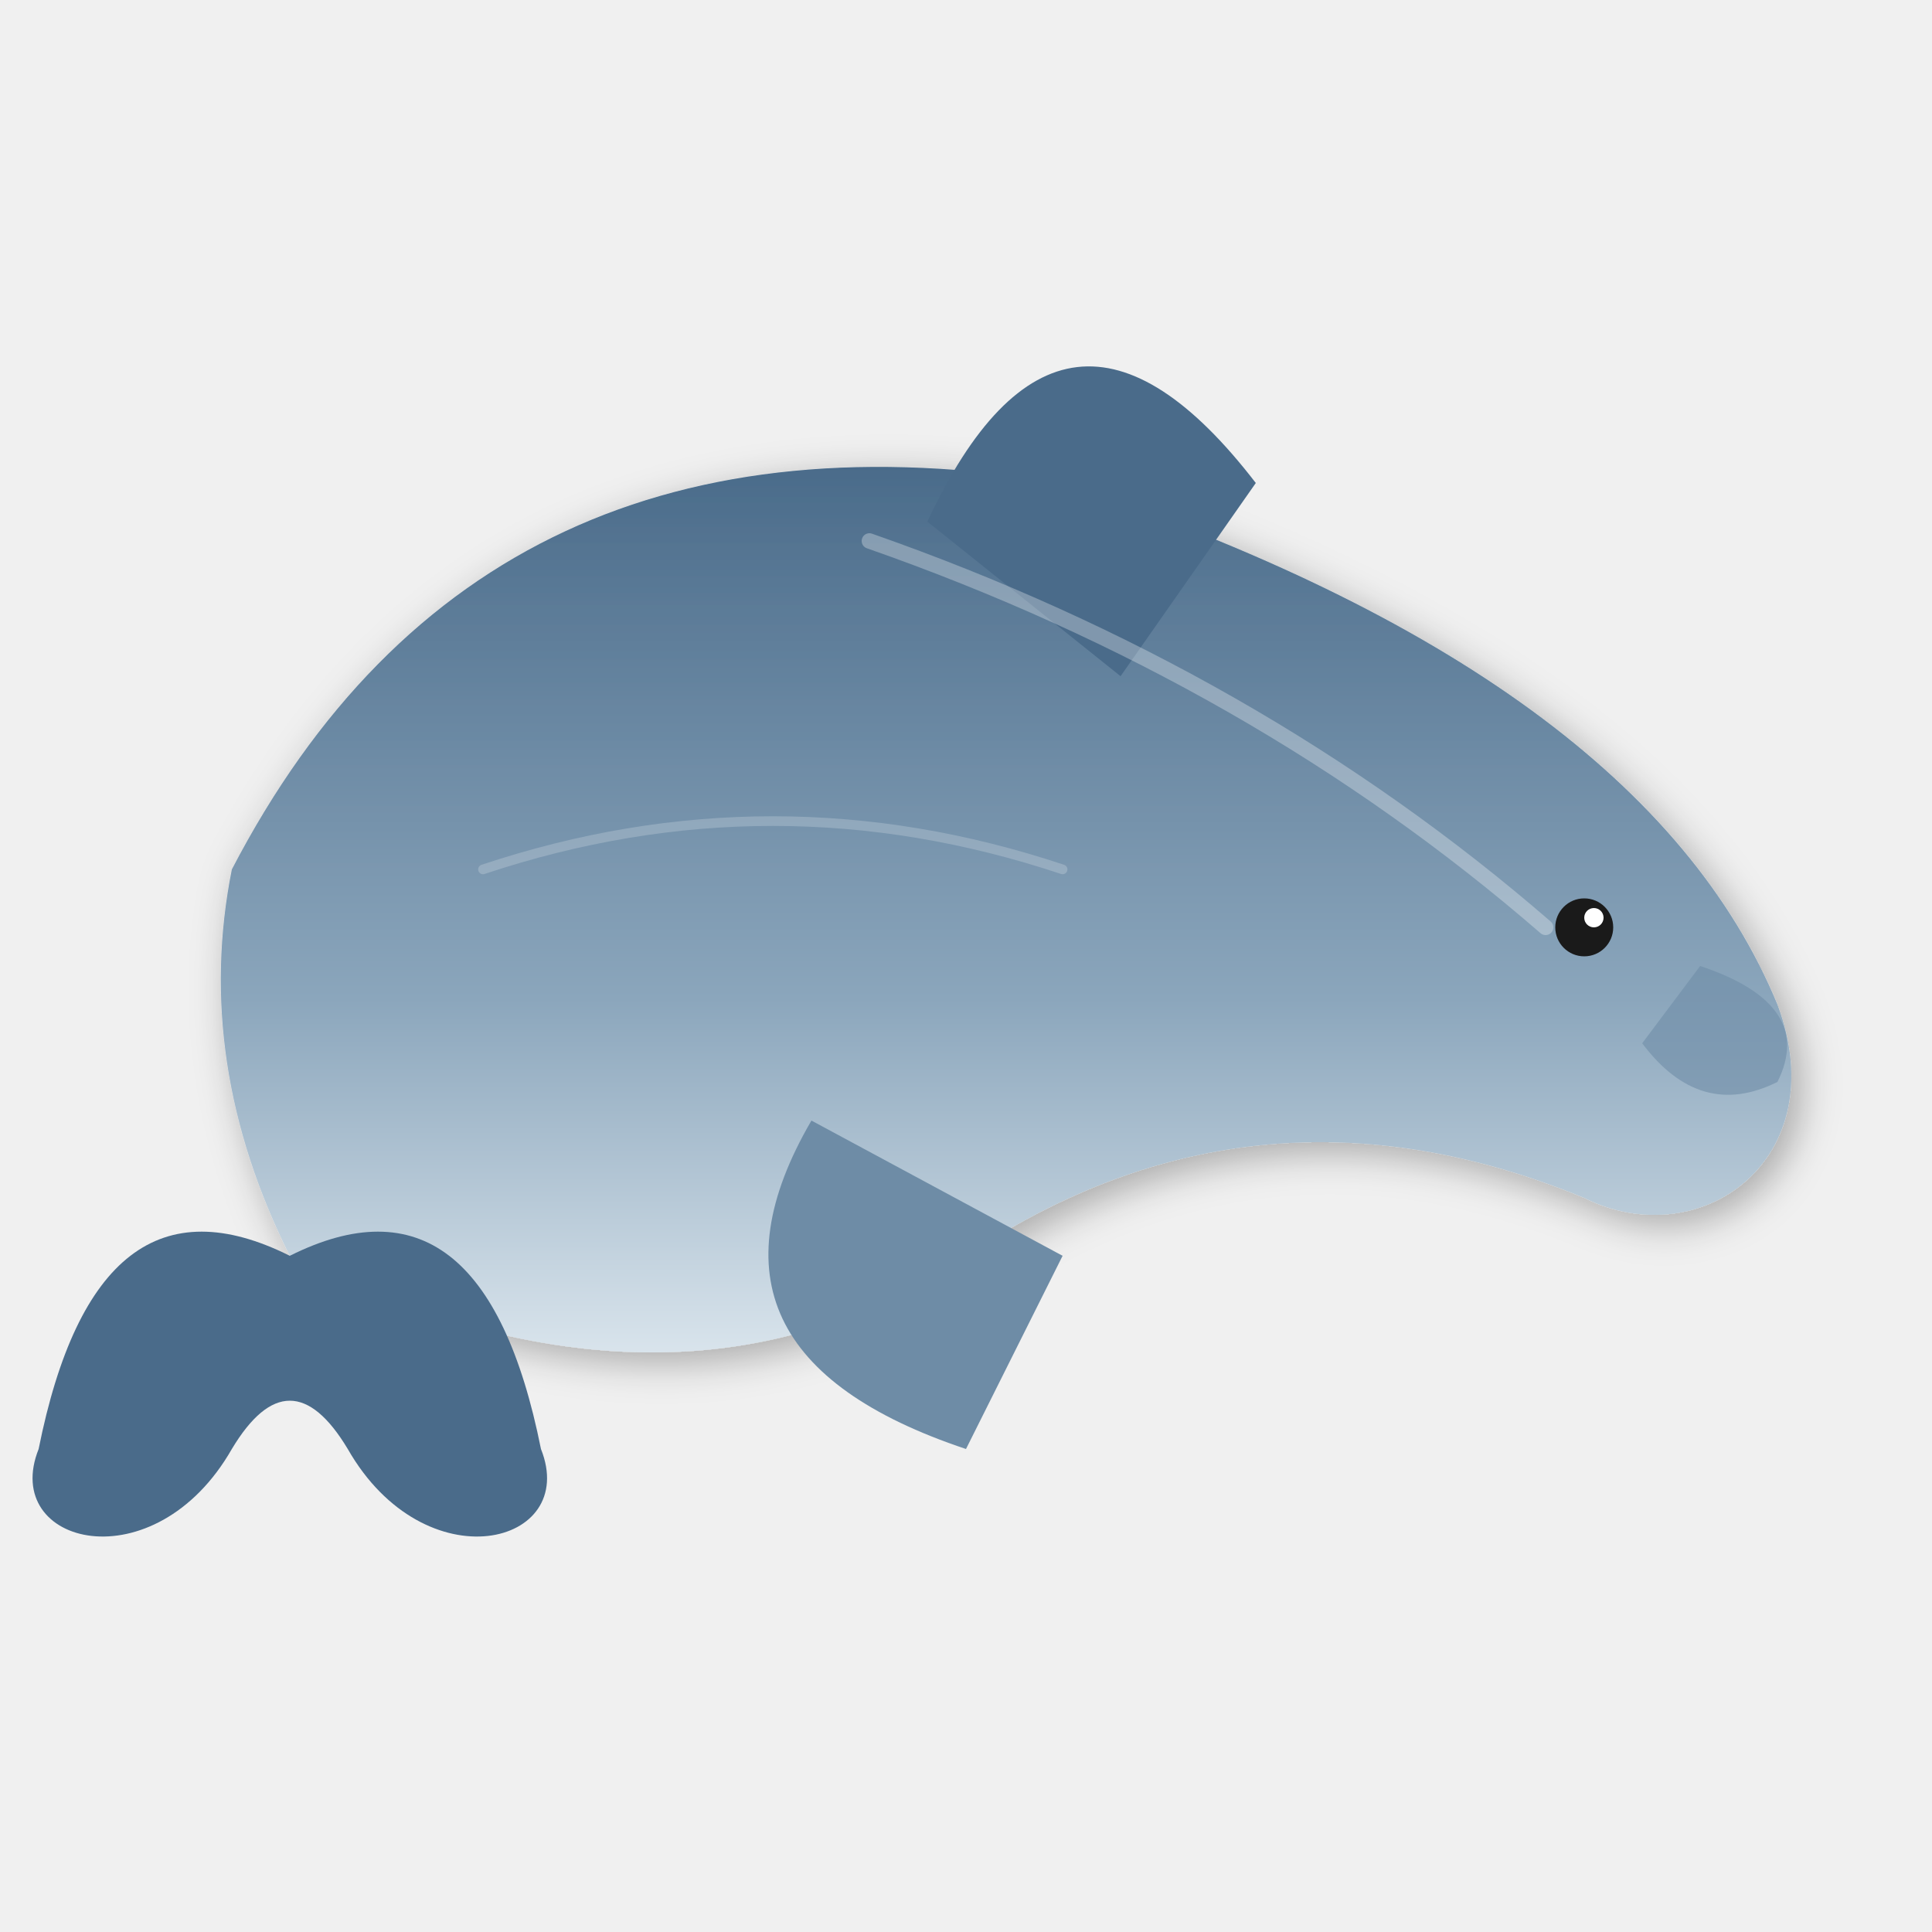
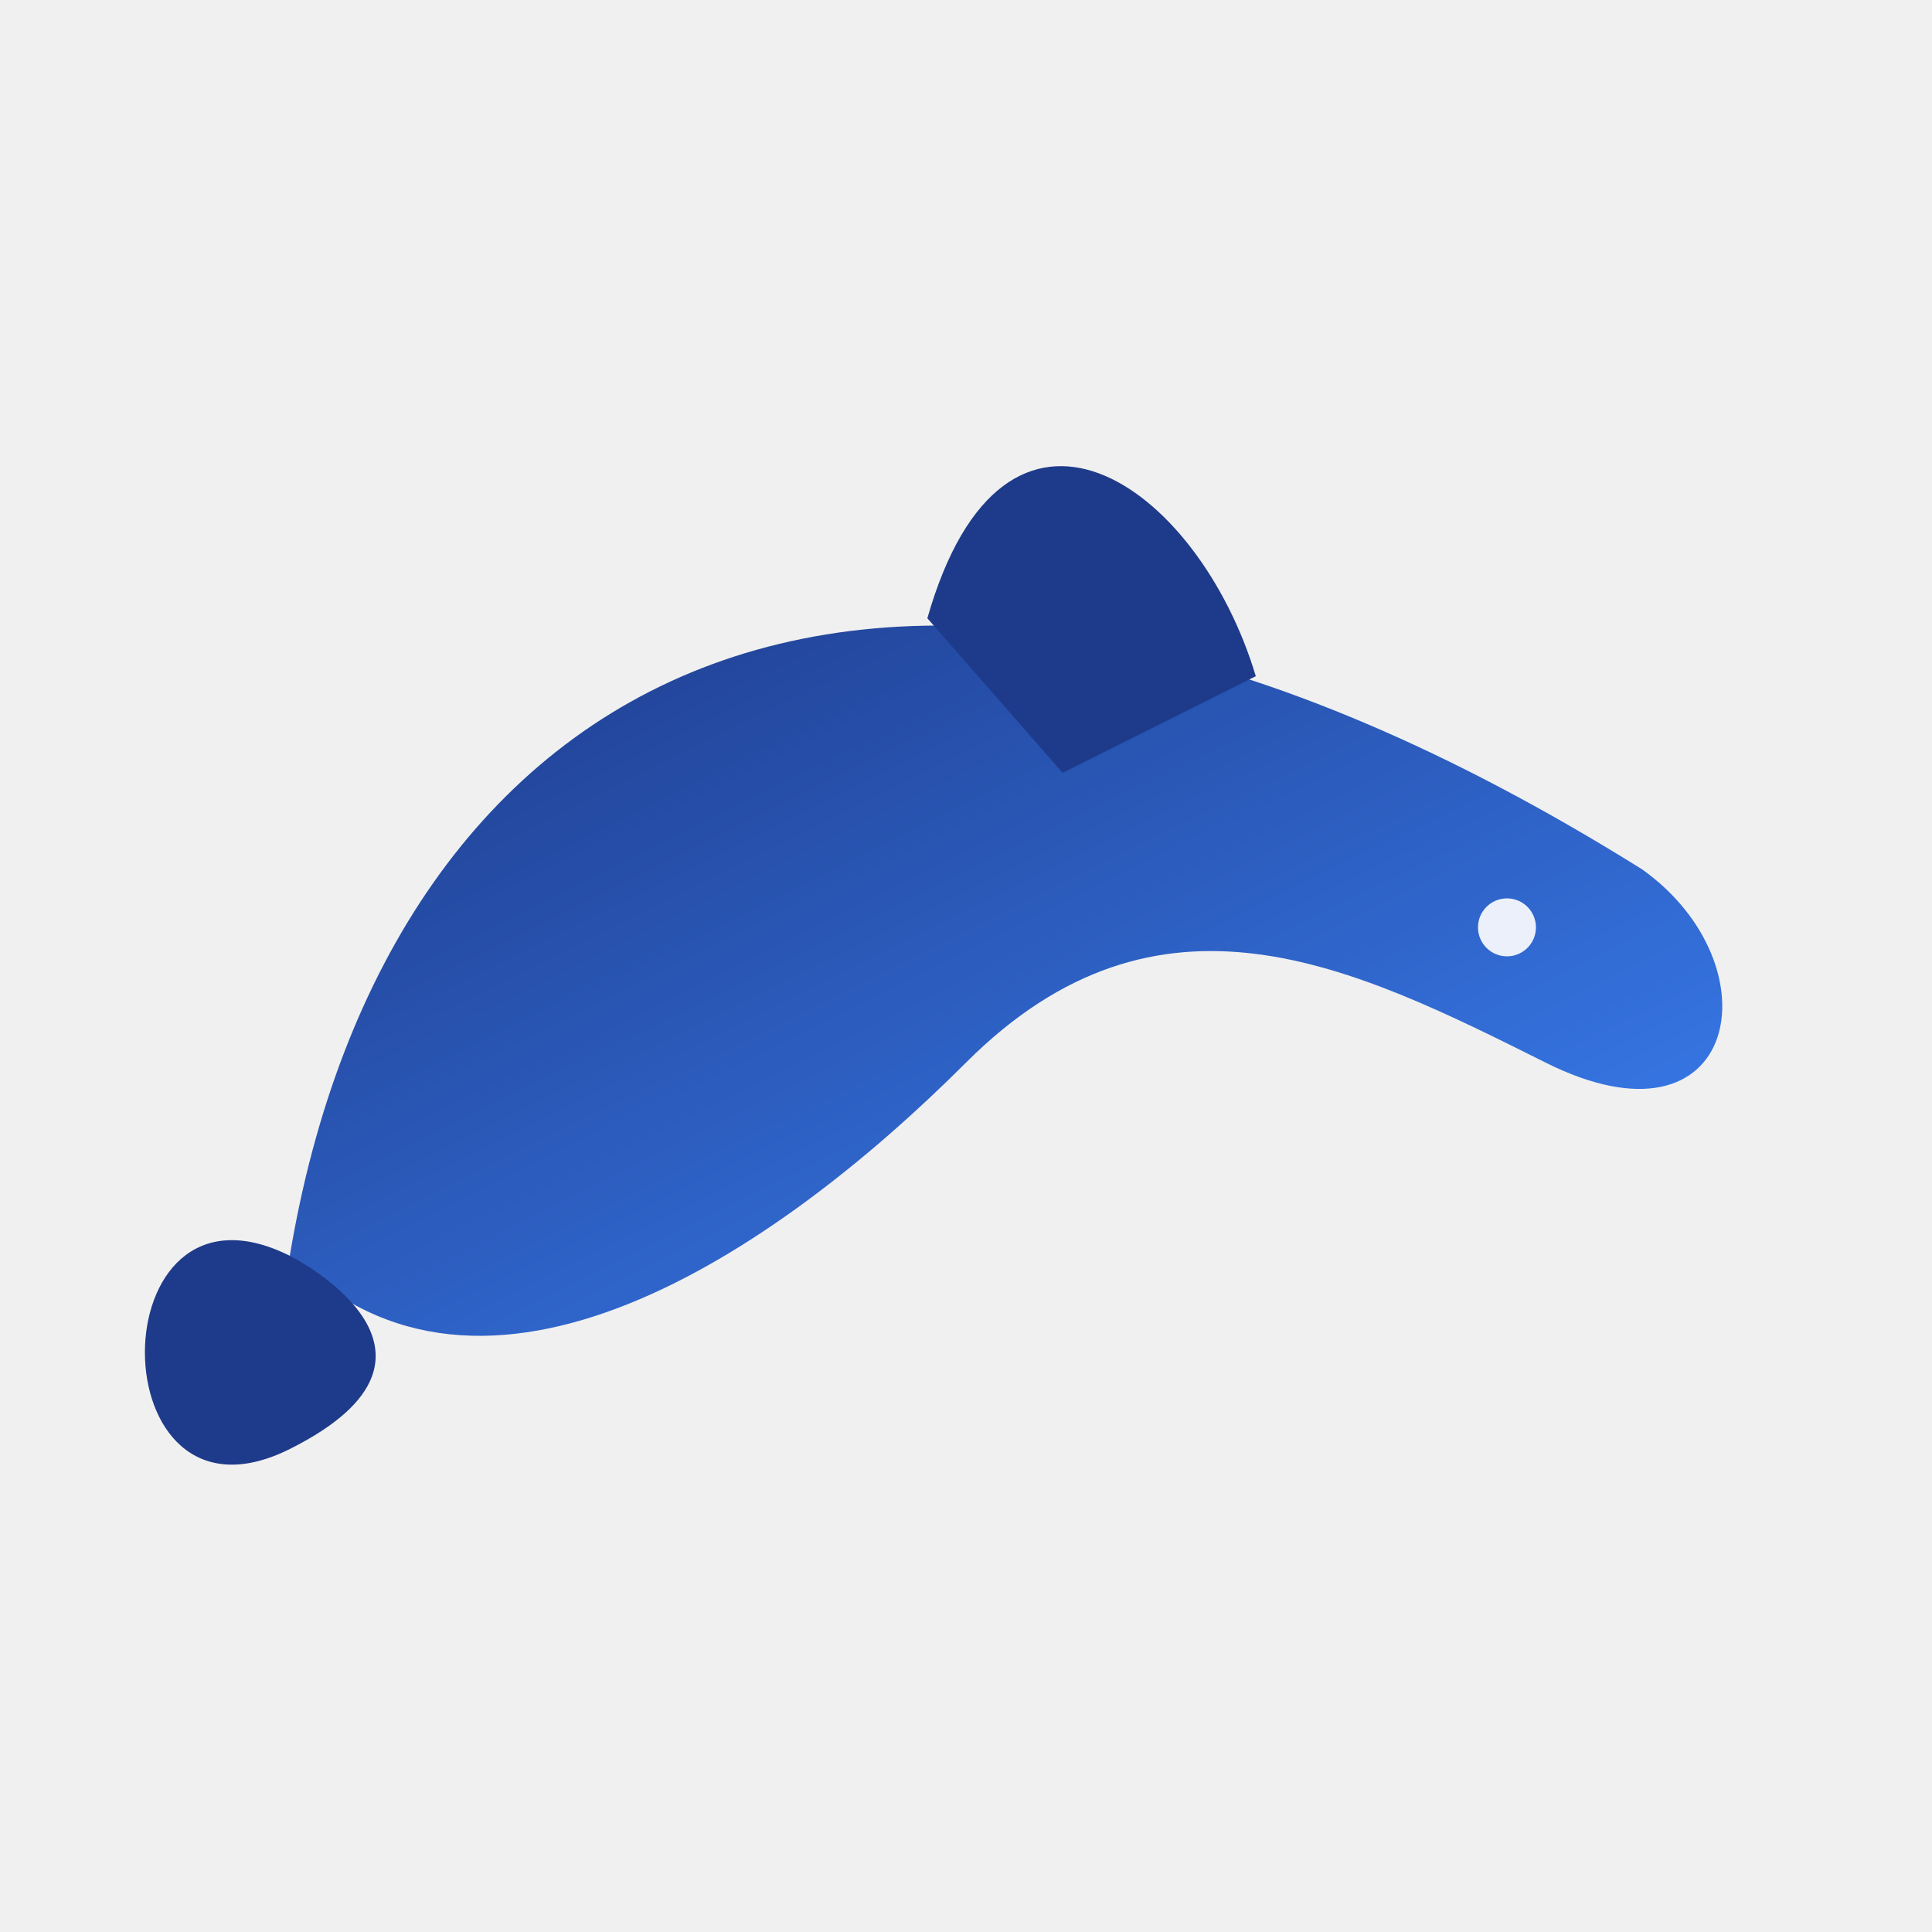
<svg xmlns="http://www.w3.org/2000/svg" viewBox="0 0 100 100">
  <defs>
-     <linearGradient id="bodyGrad" x1="0" y1="0" x2="0" y2="1">
-       <stop offset="0%" style="stop-color:#4A6B8A" />
-       <stop offset="60%" style="stop-color:#8BA6BC" />
-       <stop offset="100%" style="stop-color:#D9E4EC" />
+     <linearGradient id="premiumBlue" x1="0%" y1="0%" x2="100%" y2="100%">
+       <stop offset="0%" stop-color="#1E3A8A" />
+       <stop offset="100%" stop-color="#3B82F6" />
    </linearGradient>
-     <radialGradient id="eyeReflect" cx="50%" cy="50%" r="50%">
-       <stop offset="0%" style="stop-color:#ffffff" />
-       <stop offset="100%" style="stop-color:#000000" />
-     </radialGradient>
-     <filter id="shadow" x="-20%" y="-20%" width="140%" height="140%">
-       <feGaussianBlur in="SourceAlpha" stdDeviation="1" />
-       <feOffset dx="0.5" dy="0.5" />
-       <feComponentTransfer>
-         <feFuncA type="linear" slope="0.3" />
-       </feComponentTransfer>
-       <feMerge>
-         <feMergeNode />
-         <feMergeNode in="SourceGraphic" />
-       </feMerge>
-     </filter>
  </defs>
-   <path d="M15 65             Q 10 55, 12 45             Q 25 20, 55 25             Q 85 35, 92 52             C 95 60, 88 65, 82 62            Q 65 55, 50 65            Q 35 75, 15 65 Z" fill="url(#bodyGrad)" filter="url(#shadow)" />
-   <path d="M48 27             Q 55 12, 65 25             L 58 35 Z" fill="#4A6B8A" />
-   <path d="M42 58             Q 35 70, 50 75             L 55 65 Z" fill="#6E8CA6" />
-   <path d="M15 65             Q 5 60, 2 75            C 0 80, 8 82, 12 75            Q 15 70, 18 75            C 22 82, 30 80, 28 75            Q 25 60, 15 65 Z" fill="#4A6B8A" />
-   <path d="M88 50 Q 94 52, 92 56 Q 88 58, 85 54 Z" fill="#6E8CA6" opacity="0.6" />
-   <circle cx="82" cy="48" r="1.5" fill="#1A1A1A" />
-   <circle cx="82.5" cy="47.5" r="0.5" fill="white" />
-   <path d="M45 28 Q 65 35, 80 48" fill="none" stroke="white" stroke-width="0.8" opacity="0.3" stroke-linecap="round" />
-   <path d="M25 45 Q 40 40, 55 45" fill="none" stroke="white" stroke-width="0.5" opacity="0.2" stroke-linecap="round" />
+   <path d="M15,65             C20,35 45,20 85,45             C92,50 90,60 80,55             C70,50 60,45 50,55             C40,65 25,75 15,65 Z" fill="url(#premiumBlue)" />
+   <path d="M48,32 C52,18 62,25 65,35 L55,40 Z" fill="#1E3A8A" />
+   <path d="M15,65 C5,60 5,80 15,75 C25,70 15,65 15,65 Z" fill="#1E3A8A" />
+   <circle cx="78" cy="48" r="1.5" fill="white" opacity="0.9" />
</svg>
